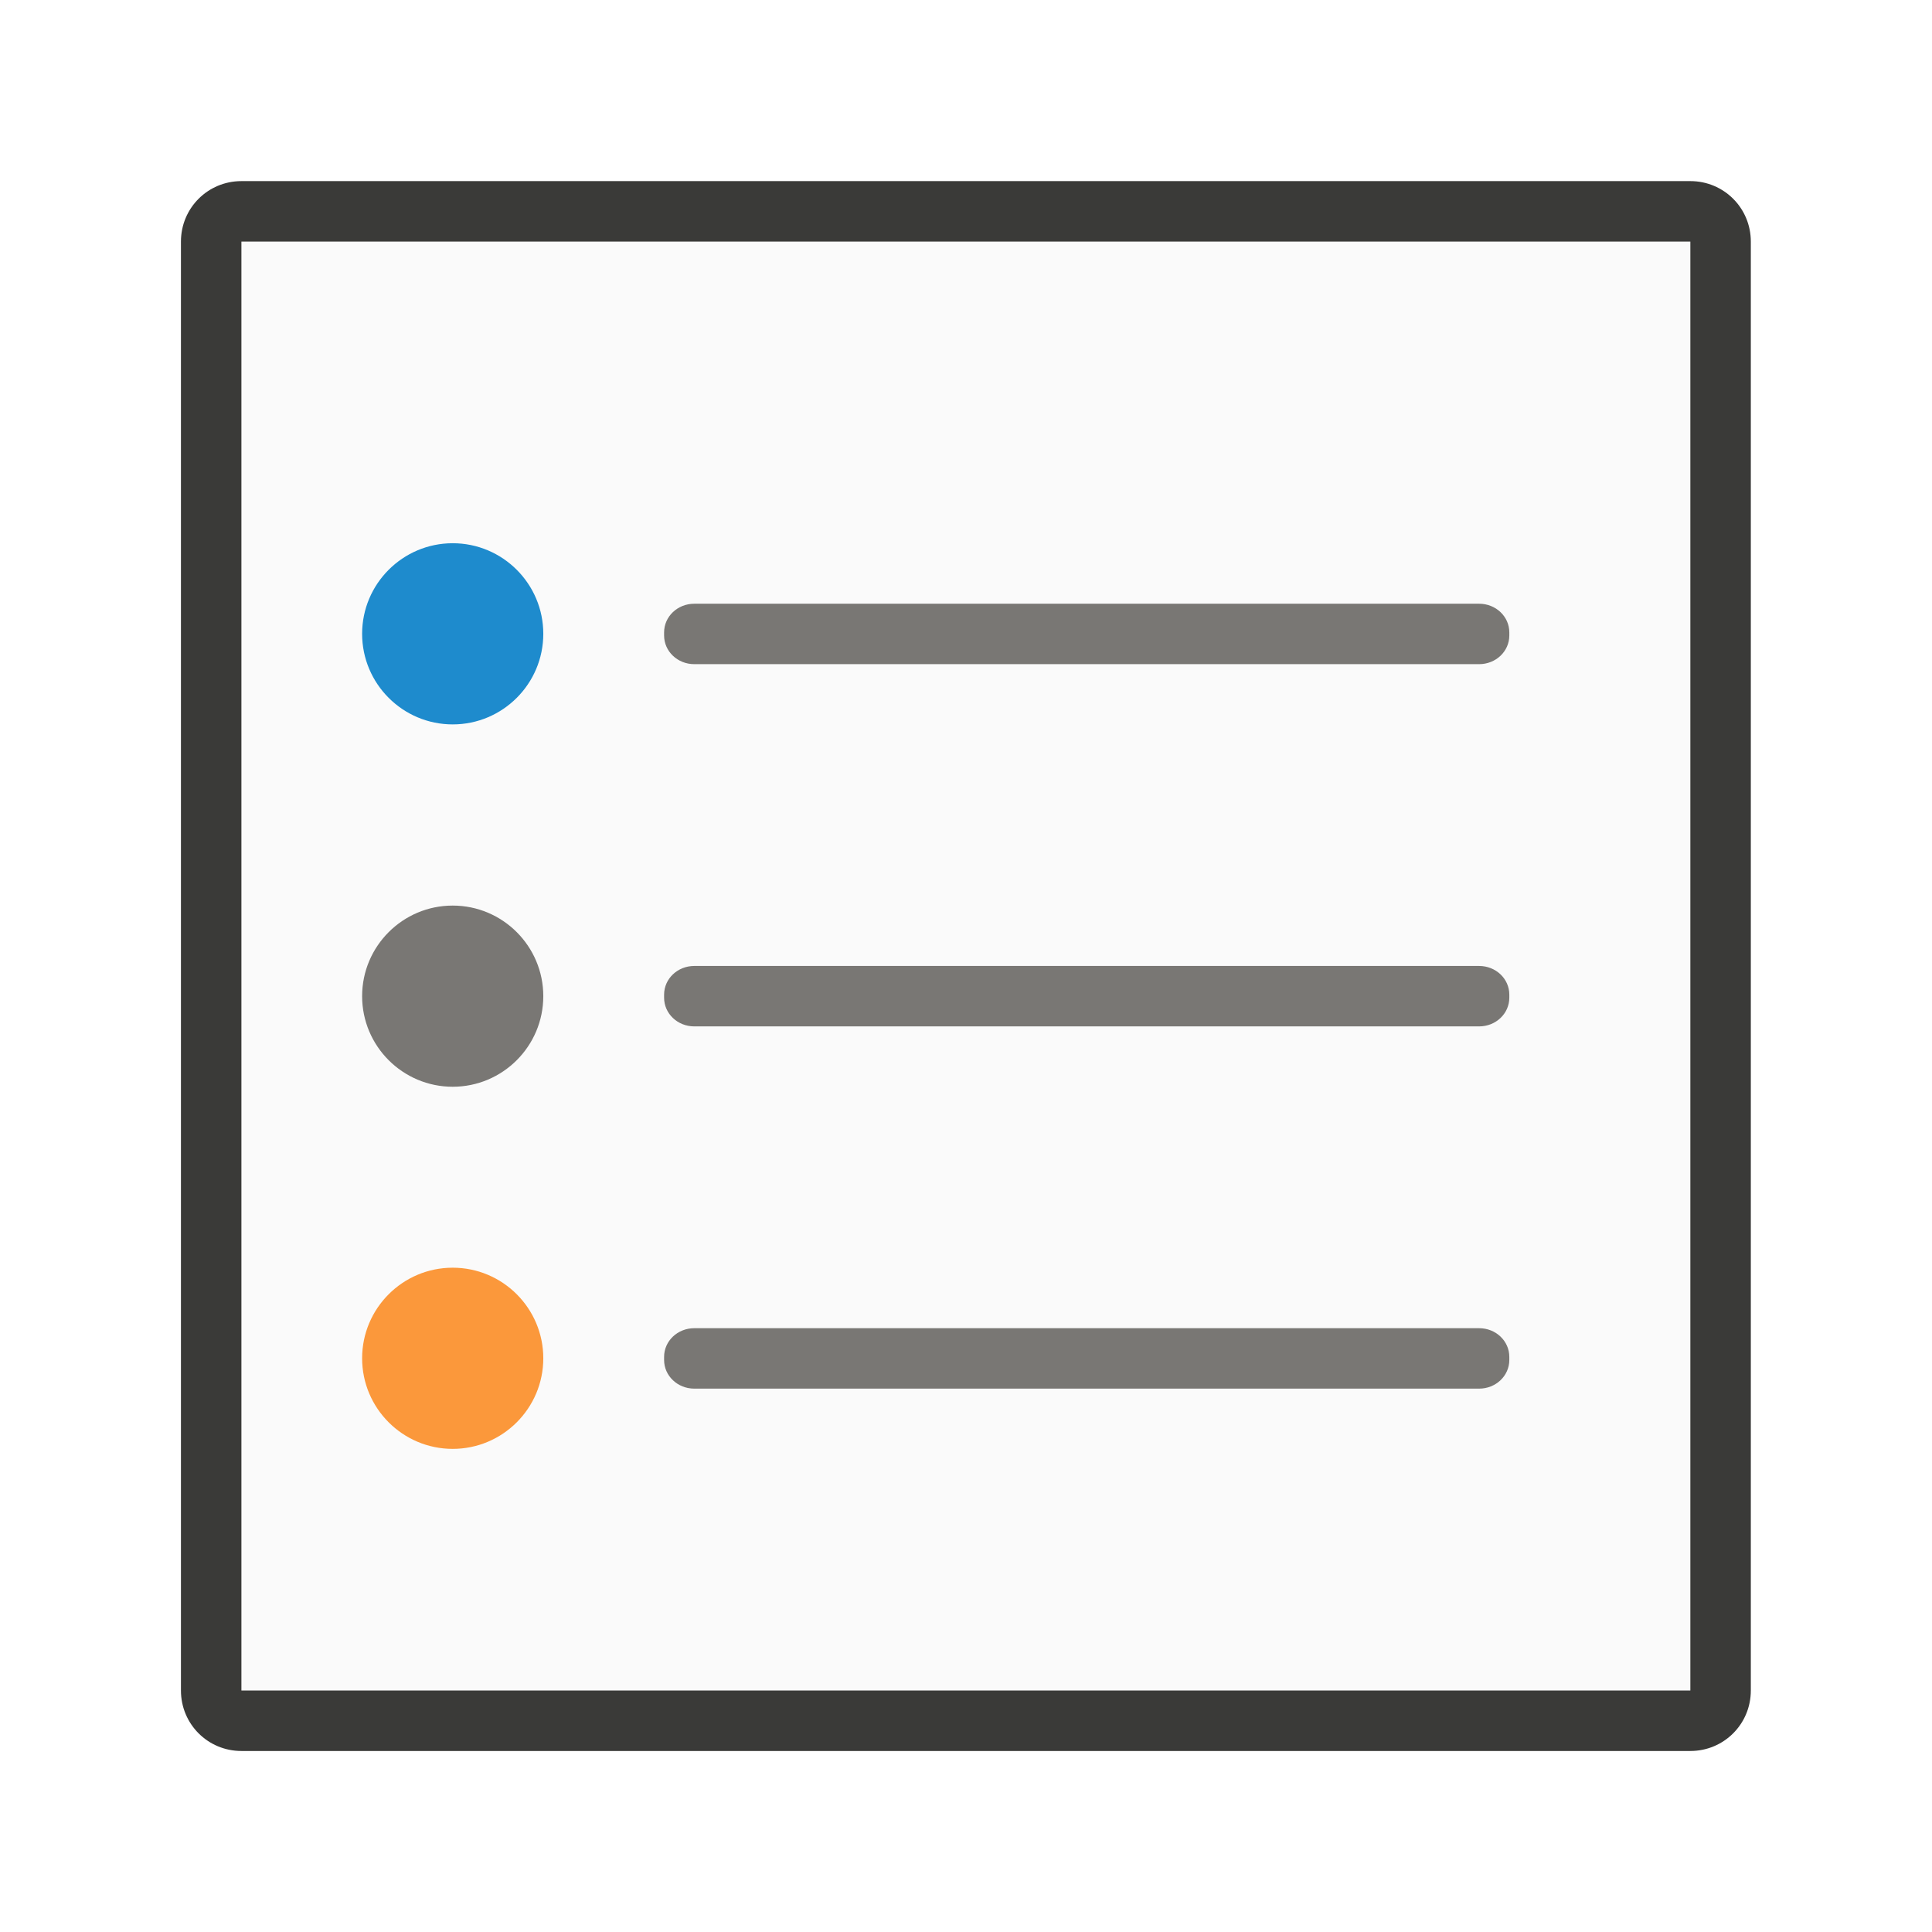
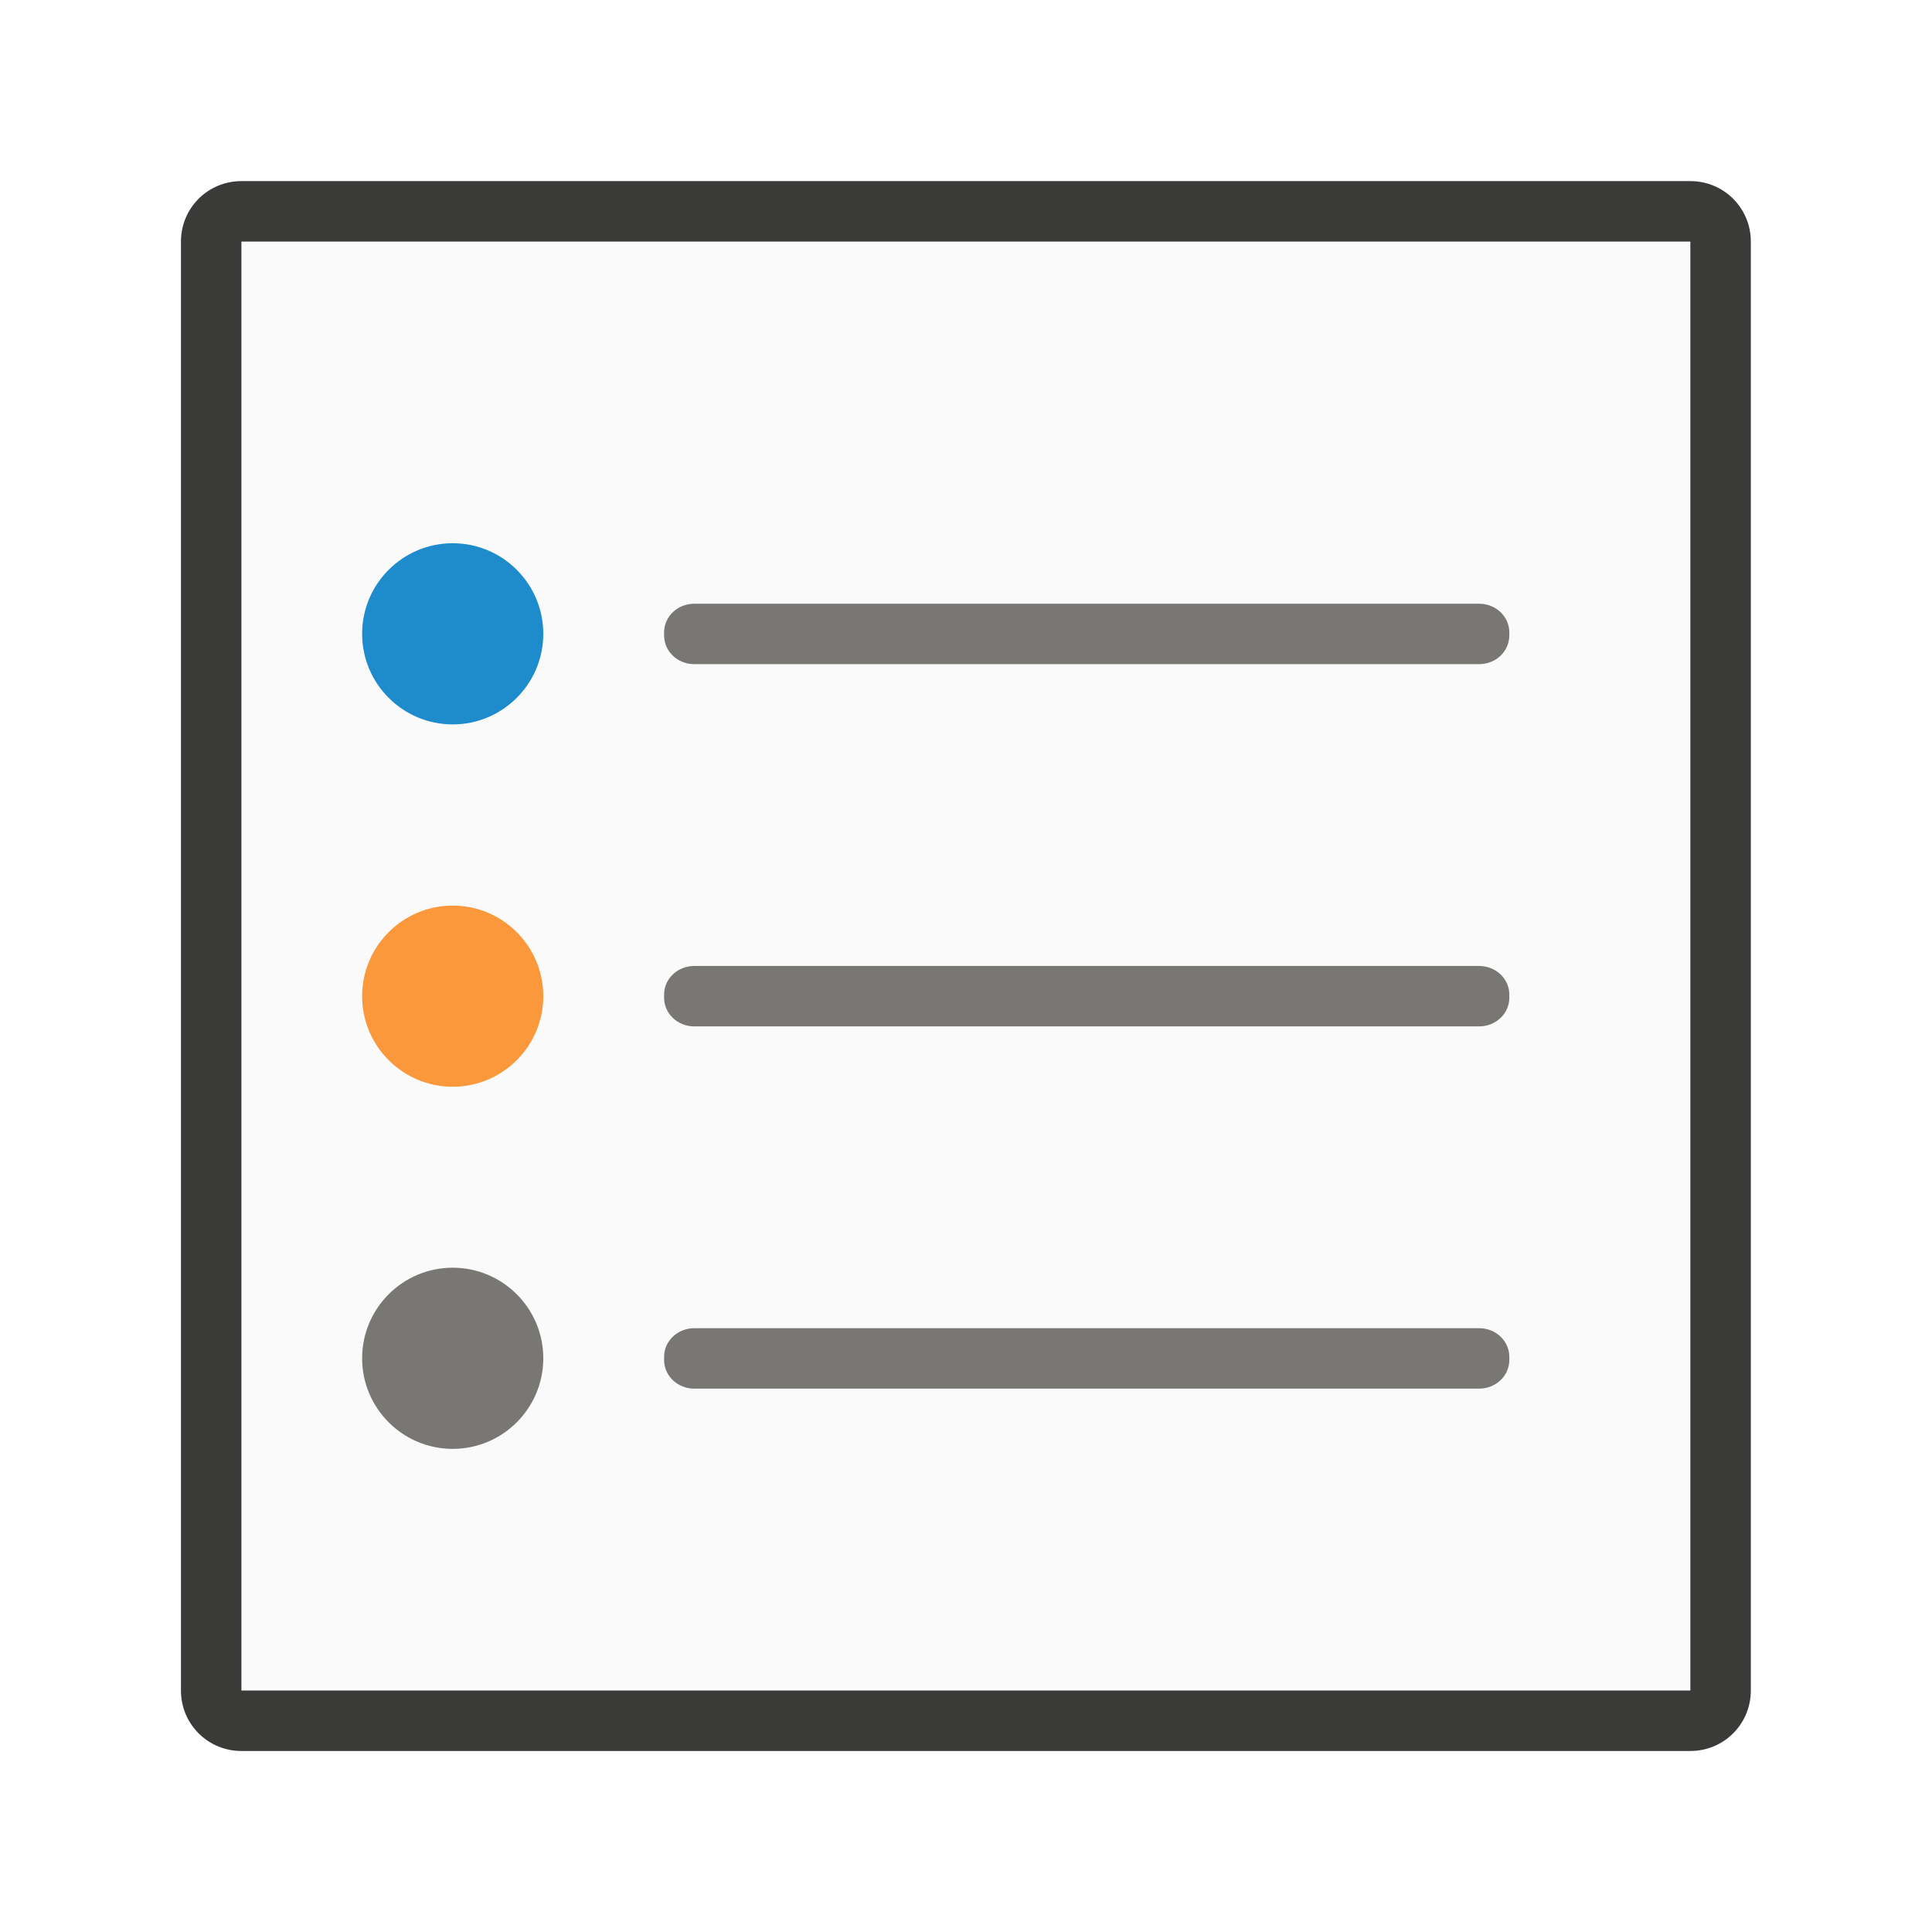
<svg xmlns="http://www.w3.org/2000/svg" height="32" viewBox="0 0 8.467 8.467" width="32">
  <g transform="translate(0 -288.5333)">
    <path d="m1.058 289.327h6.35c.147 0 .265.118.265.265v6.35c0 .147-.118.265-.265.265h-6.35c-.147 0-.265-.118-.265-.265v-6.35c0-.147.118-.265.265-.265z" fill="#3a3a38" stroke-width=".265" />
    <path d="m1.058 289.592h6.35v6.35h-6.35z" fill="#fafafa" stroke-width=".265" />
    <g fill="#797774" transform="matrix(.2645833 0 0 .2645833 0 288.5333)">
      <path d="m11.5 10h13c.277 0 .5.212.5.475v.051c0 .263-.223.475-.5.475h-13c-.277 0-.5-.212-.5-.475v-.051c0-.263.223-.475.5-.475z" />
      <path d="m11.5 16h13c.277 0 .5.212.5.475v.051c0 .263-.223.475-.5.475h-13c-.277 0-.5-.212-.5-.475v-.051c0-.263.223-.475.5-.475z" />
      <path d="m11.5 22h13c.277 0 .5.212.5.475v.051c0 .263-.223.475-.5.475h-13c-.277 0-.5-.212-.5-.475v-.051c0-.263.223-.475.5-.475z" />
    </g>
    <g stroke-width=".265">
      <path d="m2.381 291.311c0 .219-.178.397-.397.397s-.397-.178-.397-.397.178-.397.397-.397.397.178.397.397z" fill="#1e8bcd" />
-       <path d="m2.381 292.899c0 .219-.178.397-.397.397s-.397-.178-.397-.397.178-.397.397-.397.397.178.397.397z" fill="#797774" />
-       <path d="m2.381 294.486c0 .219-.178.397-.397.397s-.397-.178-.397-.397.178-.397.397-.397.397.178.397.397z" fill="#fb983b" />
+       <path d="m2.381 292.899c0 .219-.178.397-.397.397s-.397-.178-.397-.397.178-.397.397-.397.397.178.397.397z" fill="#fb983b" />
+       <path d="m2.381 294.486c0 .219-.178.397-.397.397s-.397-.178-.397-.397.178-.397.397-.397.397.178.397.397z" fill="#797774" />
    </g>
  </g>
</svg>
